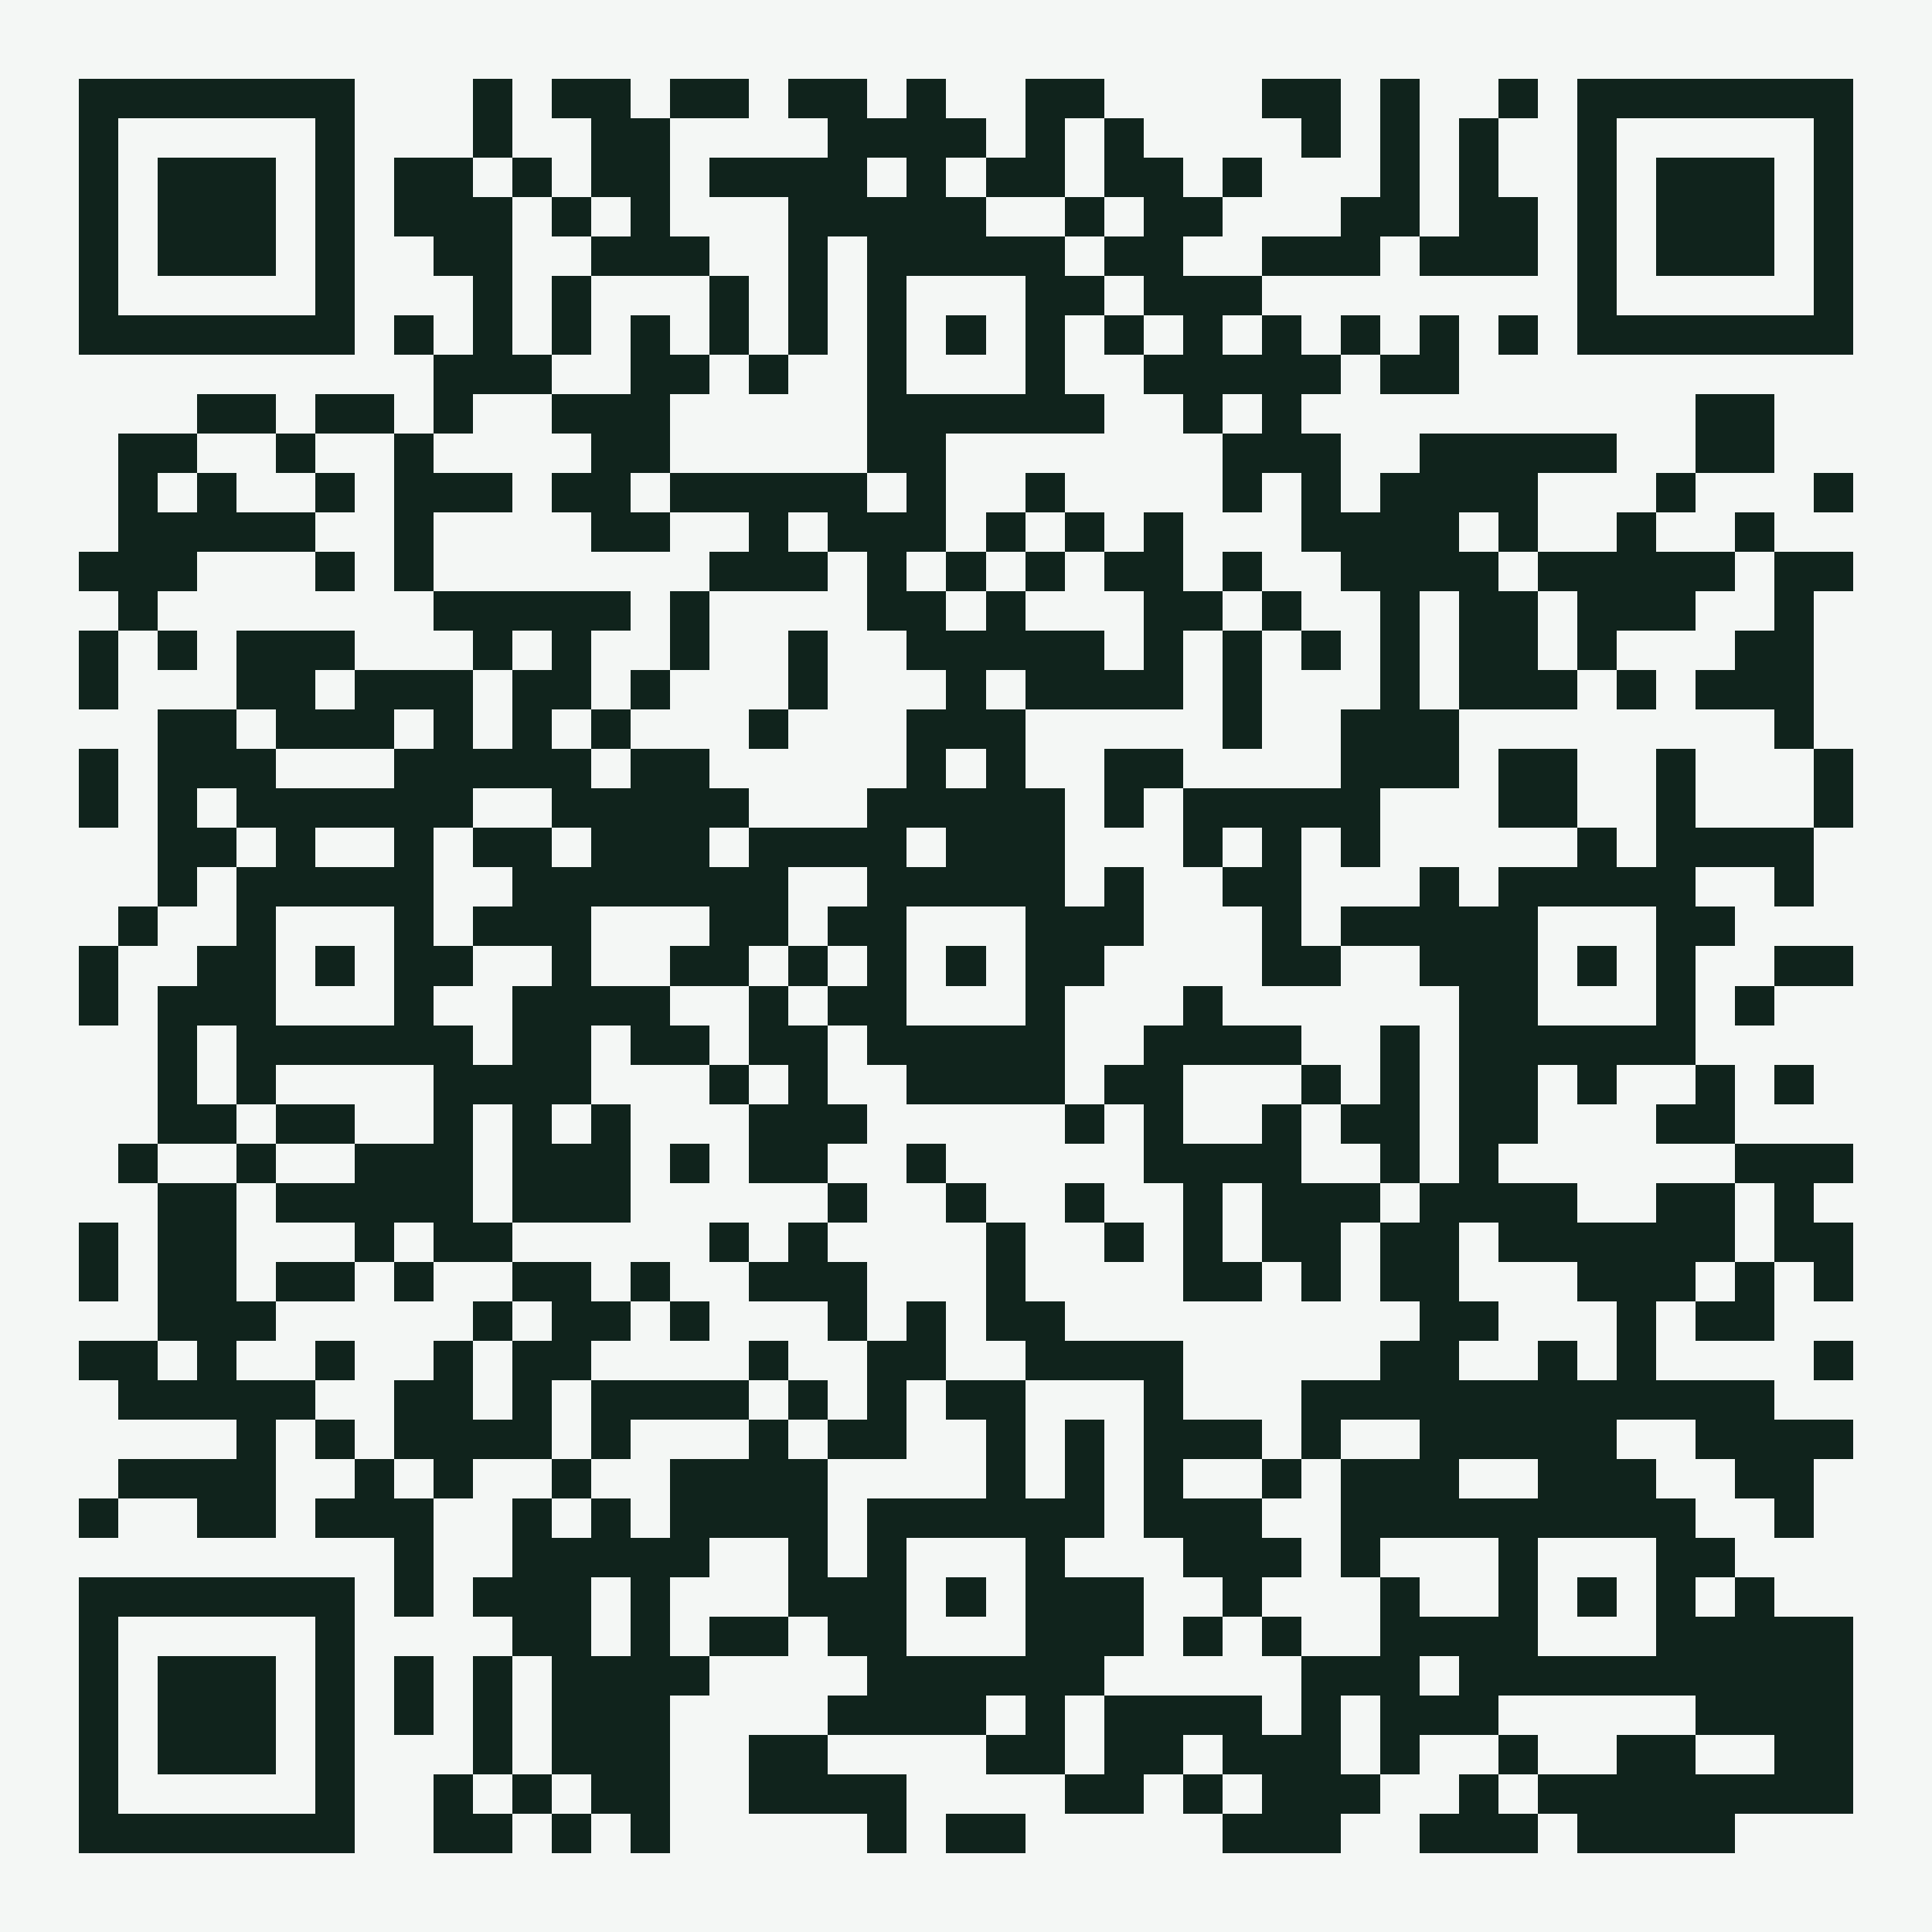
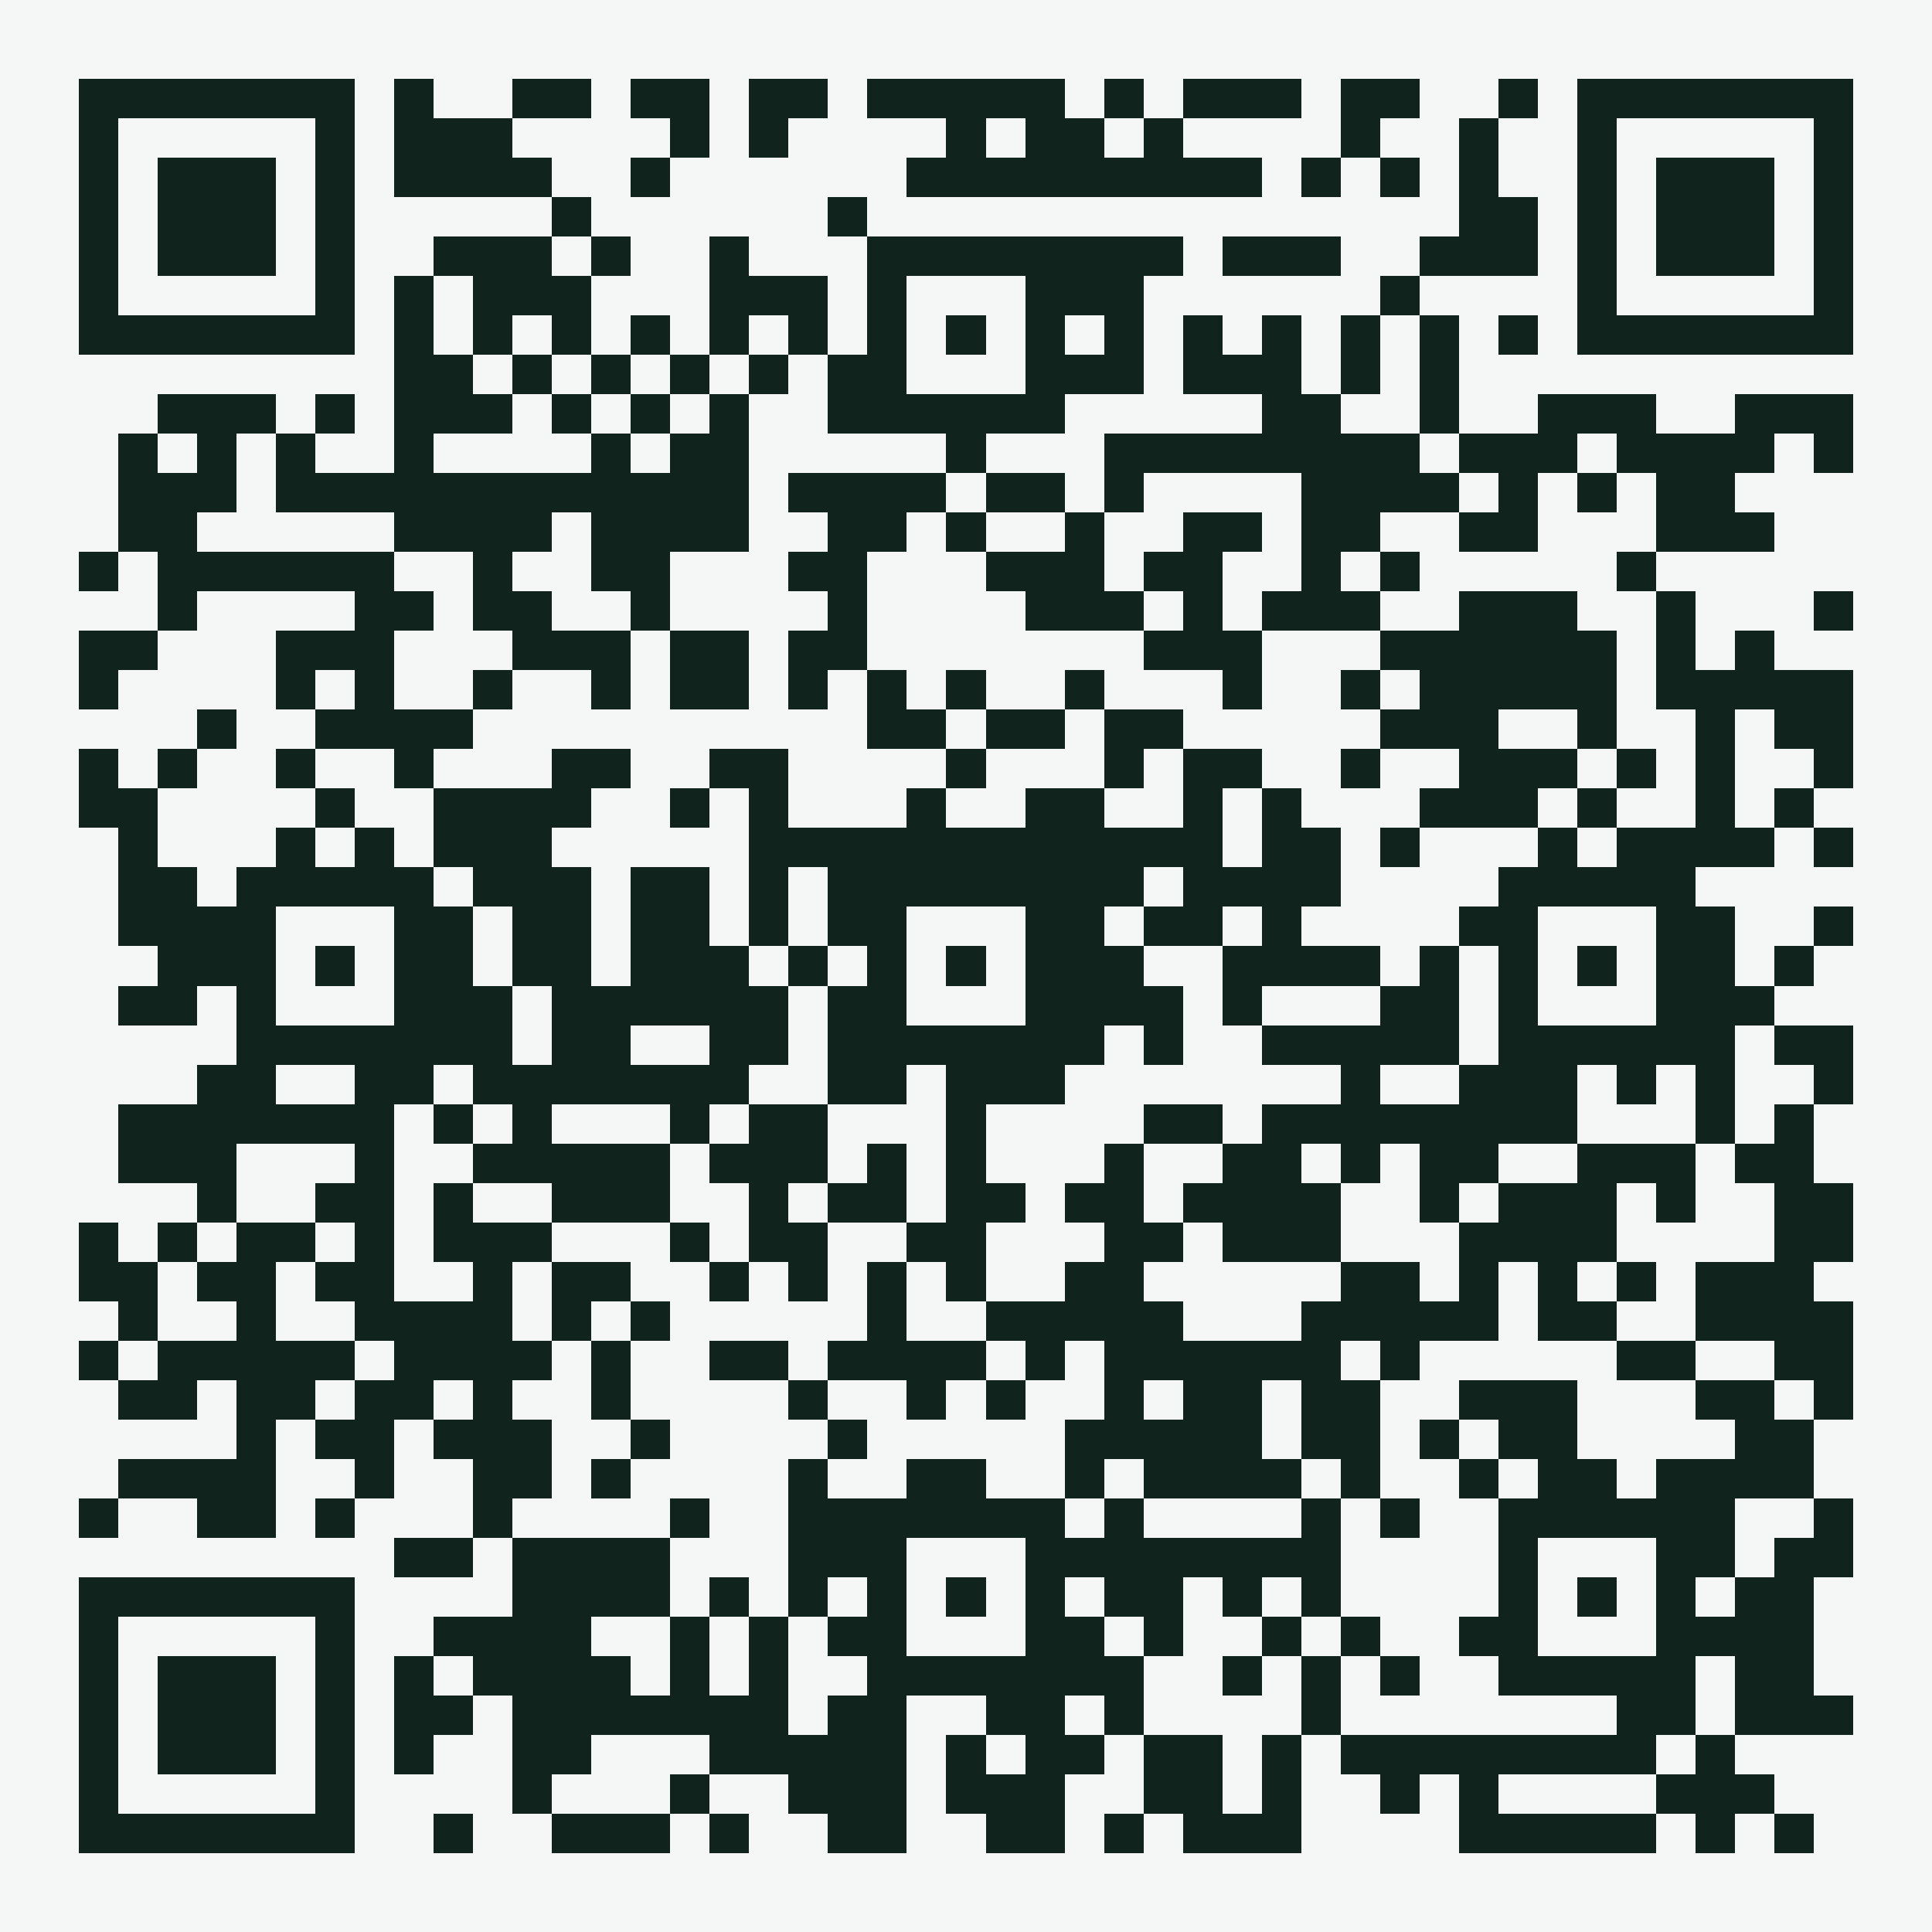
<svg xmlns="http://www.w3.org/2000/svg" width="1000" height="1000" viewBox="0 0 49 49" shape-rendering="crispEdges">
  <path fill="#F4F7F5" d="M0 0h49v49H0z" />
-   <path stroke="#10231C" d="M2 2.5h7m3 0h1m1 0h2m1 0h2m1 0h2m1 0h1m2 0h2m4 0h2m1 0h1m2 0h1m1 0h7M2 3.5h1m5 0h1m3 0h1m2 0h2m4 0h4m1 0h1m1 0h1m4 0h1m1 0h1m1 0h1m2 0h1m5 0h1M2 4.5h1m1 0h3m1 0h1m1 0h2m1 0h1m1 0h2m1 0h4m1 0h1m1 0h2m1 0h2m1 0h1m3 0h1m1 0h1m2 0h1m1 0h3m1 0h1M2 5.5h1m1 0h3m1 0h1m1 0h3m1 0h1m1 0h1m3 0h5m2 0h1m1 0h2m3 0h2m1 0h2m1 0h1m1 0h3m1 0h1M2 6.5h1m1 0h3m1 0h1m2 0h2m2 0h3m2 0h1m1 0h5m1 0h2m2 0h3m1 0h3m1 0h1m1 0h3m1 0h1M2 7.5h1m5 0h1m3 0h1m1 0h1m3 0h1m1 0h1m1 0h1m3 0h2m1 0h3m8 0h1m5 0h1M2 8.5h7m1 0h1m1 0h1m1 0h1m1 0h1m1 0h1m1 0h1m1 0h1m1 0h1m1 0h1m1 0h1m1 0h1m1 0h1m1 0h1m1 0h1m1 0h1m1 0h7M11 9.5h3m2 0h2m1 0h1m2 0h1m3 0h1m2 0h5m1 0h2M5 10.5h2m1 0h2m1 0h1m2 0h3m5 0h6m2 0h1m1 0h1m10 0h2M3 11.5h2m2 0h1m2 0h1m4 0h2m5 0h2m7 0h3m2 0h5m2 0h2M3 12.5h1m1 0h1m2 0h1m1 0h3m1 0h2m1 0h5m1 0h1m2 0h1m4 0h1m1 0h1m1 0h4m3 0h1m3 0h1M3 13.5h5m2 0h1m4 0h2m2 0h1m1 0h3m1 0h1m1 0h1m1 0h1m3 0h4m1 0h1m2 0h1m2 0h1M2 14.5h3m3 0h1m1 0h1m7 0h3m1 0h1m1 0h1m1 0h1m1 0h2m1 0h1m2 0h4m1 0h5m1 0h2M3 15.5h1m7 0h5m1 0h1m4 0h2m1 0h1m3 0h2m1 0h1m2 0h1m1 0h2m1 0h3m2 0h1M2 16.5h1m1 0h1m1 0h3m3 0h1m1 0h1m2 0h1m2 0h1m2 0h5m1 0h1m1 0h1m1 0h1m1 0h1m1 0h2m1 0h1m3 0h2M2 17.5h1m3 0h2m1 0h3m1 0h2m1 0h1m3 0h1m3 0h1m1 0h4m1 0h1m3 0h1m1 0h3m1 0h1m1 0h3M4 18.5h2m1 0h3m1 0h1m1 0h1m1 0h1m3 0h1m3 0h3m5 0h1m2 0h3m8 0h1M2 19.5h1m1 0h3m3 0h5m1 0h2m5 0h1m1 0h1m2 0h2m4 0h3m1 0h2m2 0h1m3 0h1M2 20.5h1m1 0h1m1 0h6m2 0h5m3 0h5m1 0h1m1 0h5m3 0h2m2 0h1m3 0h1M4 21.5h2m1 0h1m2 0h1m1 0h2m1 0h3m1 0h4m1 0h3m3 0h1m1 0h1m1 0h1m5 0h1m1 0h4M4 22.5h1m1 0h5m2 0h7m2 0h5m1 0h1m2 0h2m3 0h1m1 0h5m2 0h1M3 23.5h1m2 0h1m3 0h1m1 0h3m3 0h2m1 0h2m3 0h3m3 0h1m1 0h5m3 0h2M2 24.5h1m2 0h2m1 0h1m1 0h2m2 0h1m2 0h2m1 0h1m1 0h1m1 0h1m1 0h2m4 0h2m2 0h3m1 0h1m1 0h1m2 0h2M2 25.5h1m1 0h3m3 0h1m2 0h4m2 0h1m1 0h2m3 0h1m3 0h1m6 0h2m3 0h1m1 0h1M4 26.5h1m1 0h6m1 0h2m1 0h2m1 0h2m1 0h5m2 0h4m2 0h1m1 0h6M4 27.5h1m1 0h1m4 0h4m3 0h1m1 0h1m2 0h4m1 0h2m3 0h1m1 0h1m1 0h2m1 0h1m2 0h1m1 0h1M4 28.5h2m1 0h2m2 0h1m1 0h1m1 0h1m3 0h3m5 0h1m1 0h1m2 0h1m1 0h2m1 0h2m3 0h2M3 29.5h1m2 0h1m2 0h3m1 0h3m1 0h1m1 0h2m2 0h1m5 0h4m2 0h1m1 0h1m6 0h3M4 30.5h2m1 0h5m1 0h3m5 0h1m2 0h1m2 0h1m2 0h1m1 0h3m1 0h4m2 0h2m1 0h1M2 31.5h1m1 0h2m3 0h1m1 0h2m5 0h1m1 0h1m4 0h1m2 0h1m1 0h1m1 0h2m1 0h2m1 0h6m1 0h2M2 32.5h1m1 0h2m1 0h2m1 0h1m2 0h2m1 0h1m2 0h3m3 0h1m4 0h2m1 0h1m1 0h2m3 0h3m1 0h1m1 0h1M4 33.5h3m5 0h1m1 0h2m1 0h1m3 0h1m1 0h1m1 0h2m9 0h2m3 0h1m1 0h2M2 34.5h2m1 0h1m2 0h1m2 0h1m1 0h2m4 0h1m2 0h2m2 0h4m5 0h2m2 0h1m1 0h1m4 0h1M3 35.5h5m2 0h2m1 0h1m1 0h4m1 0h1m1 0h1m1 0h2m3 0h1m3 0h12M6 36.5h1m1 0h1m1 0h4m1 0h1m3 0h1m1 0h2m2 0h1m1 0h1m1 0h3m1 0h1m2 0h5m2 0h4M3 37.5h4m2 0h1m1 0h1m2 0h1m2 0h4m4 0h1m1 0h1m1 0h1m2 0h1m1 0h3m2 0h3m2 0h2M2 38.5h1m2 0h2m1 0h3m2 0h1m1 0h1m1 0h4m1 0h6m1 0h3m2 0h9m2 0h1M10 39.5h1m2 0h5m2 0h1m1 0h1m3 0h1m3 0h3m1 0h1m3 0h1m3 0h2M2 40.5h7m1 0h1m1 0h3m1 0h1m3 0h3m1 0h1m1 0h3m2 0h1m3 0h1m2 0h1m1 0h1m1 0h1m1 0h1M2 41.5h1m5 0h1m4 0h2m1 0h1m1 0h2m1 0h2m3 0h3m1 0h1m1 0h1m2 0h4m3 0h5M2 42.5h1m1 0h3m1 0h1m1 0h1m1 0h1m1 0h4m4 0h6m5 0h3m1 0h10M2 43.5h1m1 0h3m1 0h1m1 0h1m1 0h1m1 0h3m4 0h4m1 0h1m1 0h4m1 0h1m1 0h3m5 0h4M2 44.5h1m1 0h3m1 0h1m3 0h1m1 0h3m2 0h2m4 0h2m1 0h2m1 0h3m1 0h1m2 0h1m2 0h2m2 0h2M2 45.5h1m5 0h1m2 0h1m1 0h1m1 0h2m2 0h4m4 0h2m1 0h1m1 0h3m2 0h1m1 0h8M2 46.5h7m2 0h2m1 0h1m1 0h1m5 0h1m1 0h2m5 0h3m2 0h3m1 0h4" />
+   <path stroke="#10231C" d="M2 2.5h7m1 0h1m2 0h2m1 0h2m1 0h2m1 0h5m1 0h1m1 0h3m1 0h2m2 0h1m1 0h7M2 3.5h1m5 0h1m1 0h3m4 0h1m1 0h1m4 0h1m1 0h2m1 0h1m4 0h1m2 0h1m2 0h1m5 0h1M2 4.5h1m1 0h3m1 0h1m1 0h4m2 0h1m6 0h9m1 0h1m1 0h1m1 0h1m2 0h1m1 0h3m1 0h1M2 5.5h1m1 0h3m1 0h1m5 0h1m6 0h1m15 0h2m1 0h1m1 0h3m1 0h1M2 6.5h1m1 0h3m1 0h1m2 0h3m1 0h1m2 0h1m3 0h8m1 0h3m2 0h3m1 0h1m1 0h3m1 0h1M2 7.5h1m5 0h1m1 0h1m1 0h3m3 0h3m1 0h1m3 0h3m6 0h1m4 0h1m5 0h1M2 8.5h7m1 0h1m1 0h1m1 0h1m1 0h1m1 0h1m1 0h1m1 0h1m1 0h1m1 0h1m1 0h1m1 0h1m1 0h1m1 0h1m1 0h1m1 0h1m1 0h7M10 9.5h2m1 0h1m1 0h1m1 0h1m1 0h1m1 0h2m3 0h3m1 0h3m1 0h1m1 0h1M4 10.5h3m1 0h1m1 0h3m1 0h1m1 0h1m1 0h1m2 0h6m5 0h2m2 0h1m2 0h3m2 0h3M3 11.5h1m1 0h1m1 0h1m2 0h1m4 0h1m1 0h2m5 0h1m3 0h8m1 0h3m1 0h4m1 0h1M3 12.5h3m1 0h12m1 0h4m1 0h2m1 0h1m4 0h4m1 0h1m1 0h1m1 0h2M3 13.5h2m5 0h4m1 0h4m2 0h2m1 0h1m2 0h1m2 0h2m1 0h2m2 0h2m3 0h3M2 14.5h1m1 0h6m2 0h1m2 0h2m3 0h2m3 0h3m1 0h2m2 0h1m1 0h1m5 0h1M4 15.5h1m4 0h2m1 0h2m2 0h1m4 0h1m4 0h3m1 0h1m1 0h3m2 0h3m2 0h1m3 0h1M2 16.5h2m3 0h3m3 0h3m1 0h2m1 0h2m7 0h3m3 0h6m1 0h1m1 0h1M2 17.5h1m4 0h1m1 0h1m2 0h1m2 0h1m1 0h2m1 0h1m1 0h1m1 0h1m2 0h1m3 0h1m2 0h1m1 0h5m1 0h5M5 18.5h1m2 0h4m10 0h2m1 0h2m1 0h2m5 0h3m2 0h1m2 0h1m1 0h2M2 19.5h1m1 0h1m2 0h1m2 0h1m3 0h2m2 0h2m4 0h1m3 0h1m1 0h2m2 0h1m2 0h3m1 0h1m1 0h1m2 0h1M2 20.5h2m4 0h1m2 0h4m2 0h1m1 0h1m3 0h1m2 0h2m2 0h1m1 0h1m3 0h3m1 0h1m2 0h1m1 0h1M3 21.5h1m3 0h1m1 0h1m1 0h3m5 0h12m1 0h2m1 0h1m3 0h1m1 0h4m1 0h1M3 22.5h2m1 0h5m1 0h3m1 0h2m1 0h1m1 0h8m1 0h4m4 0h5M3 23.5h4m3 0h2m1 0h2m1 0h2m1 0h1m1 0h2m3 0h2m1 0h2m1 0h1m4 0h2m3 0h2m2 0h1M4 24.5h3m1 0h1m1 0h2m1 0h2m1 0h3m1 0h1m1 0h1m1 0h1m1 0h3m2 0h4m1 0h1m1 0h1m1 0h1m1 0h2m1 0h1M3 25.5h2m1 0h1m3 0h3m1 0h6m1 0h2m3 0h4m1 0h1m3 0h2m1 0h1m3 0h3M6 26.5h7m1 0h2m2 0h2m1 0h7m1 0h1m2 0h5m1 0h6m1 0h2M5 27.5h2m2 0h2m1 0h7m2 0h2m1 0h3m7 0h1m2 0h3m1 0h1m1 0h1m2 0h1M3 28.5h7m1 0h1m1 0h1m3 0h1m1 0h2m3 0h1m4 0h2m1 0h8m3 0h1m1 0h1M3 29.5h3m3 0h1m2 0h5m1 0h3m1 0h1m1 0h1m3 0h1m2 0h2m1 0h1m1 0h2m2 0h3m1 0h2M5 30.5h1m2 0h2m1 0h1m2 0h3m2 0h1m1 0h2m1 0h2m1 0h2m1 0h4m2 0h1m1 0h3m1 0h1m2 0h2M2 31.5h1m1 0h1m1 0h2m1 0h1m1 0h3m3 0h1m1 0h2m2 0h2m3 0h2m1 0h3m3 0h4m4 0h2M2 32.5h2m1 0h2m1 0h2m2 0h1m1 0h2m2 0h1m1 0h1m1 0h1m1 0h1m2 0h2m5 0h2m1 0h1m1 0h1m1 0h1m1 0h3M3 33.5h1m2 0h1m2 0h4m1 0h1m1 0h1m5 0h1m2 0h5m3 0h5m1 0h2m2 0h4M2 34.5h1m1 0h5m1 0h4m1 0h1m2 0h2m1 0h4m1 0h1m1 0h6m1 0h1m5 0h2m2 0h2M3 35.5h2m1 0h2m1 0h2m1 0h1m2 0h1m4 0h1m2 0h1m1 0h1m2 0h1m1 0h2m1 0h2m2 0h3m3 0h2m1 0h1M6 36.5h1m1 0h2m1 0h3m2 0h1m4 0h1m5 0h5m1 0h2m1 0h1m1 0h2m4 0h2M3 37.5h4m2 0h1m2 0h2m1 0h1m4 0h1m2 0h2m2 0h1m1 0h4m1 0h1m2 0h1m1 0h2m1 0h4M2 38.5h1m2 0h2m1 0h1m3 0h1m4 0h1m2 0h7m1 0h1m4 0h1m1 0h1m2 0h6m2 0h1M10 39.5h2m1 0h4m3 0h3m3 0h8m4 0h1m3 0h2m1 0h2M2 40.5h7m4 0h4m1 0h1m1 0h1m1 0h1m1 0h1m1 0h1m1 0h2m1 0h1m1 0h1m4 0h1m1 0h1m1 0h1m1 0h2M2 41.5h1m5 0h1m2 0h4m2 0h1m1 0h1m1 0h2m3 0h2m1 0h1m2 0h1m1 0h1m2 0h2m3 0h4M2 42.5h1m1 0h3m1 0h1m1 0h1m1 0h4m1 0h1m1 0h1m2 0h7m2 0h1m1 0h1m1 0h1m2 0h5m1 0h2M2 43.5h1m1 0h3m1 0h1m1 0h2m1 0h7m1 0h2m2 0h2m1 0h1m4 0h1m7 0h2m1 0h3M2 44.5h1m1 0h3m1 0h1m1 0h1m2 0h2m3 0h5m1 0h1m1 0h2m1 0h2m1 0h1m1 0h8m1 0h1M2 45.5h1m5 0h1m4 0h1m3 0h1m2 0h3m1 0h3m2 0h2m1 0h1m2 0h1m1 0h1m4 0h3M2 46.5h7m2 0h1m2 0h3m1 0h1m2 0h2m2 0h2m1 0h1m1 0h3m4 0h5m1 0h1m1 0h1" />
</svg>
